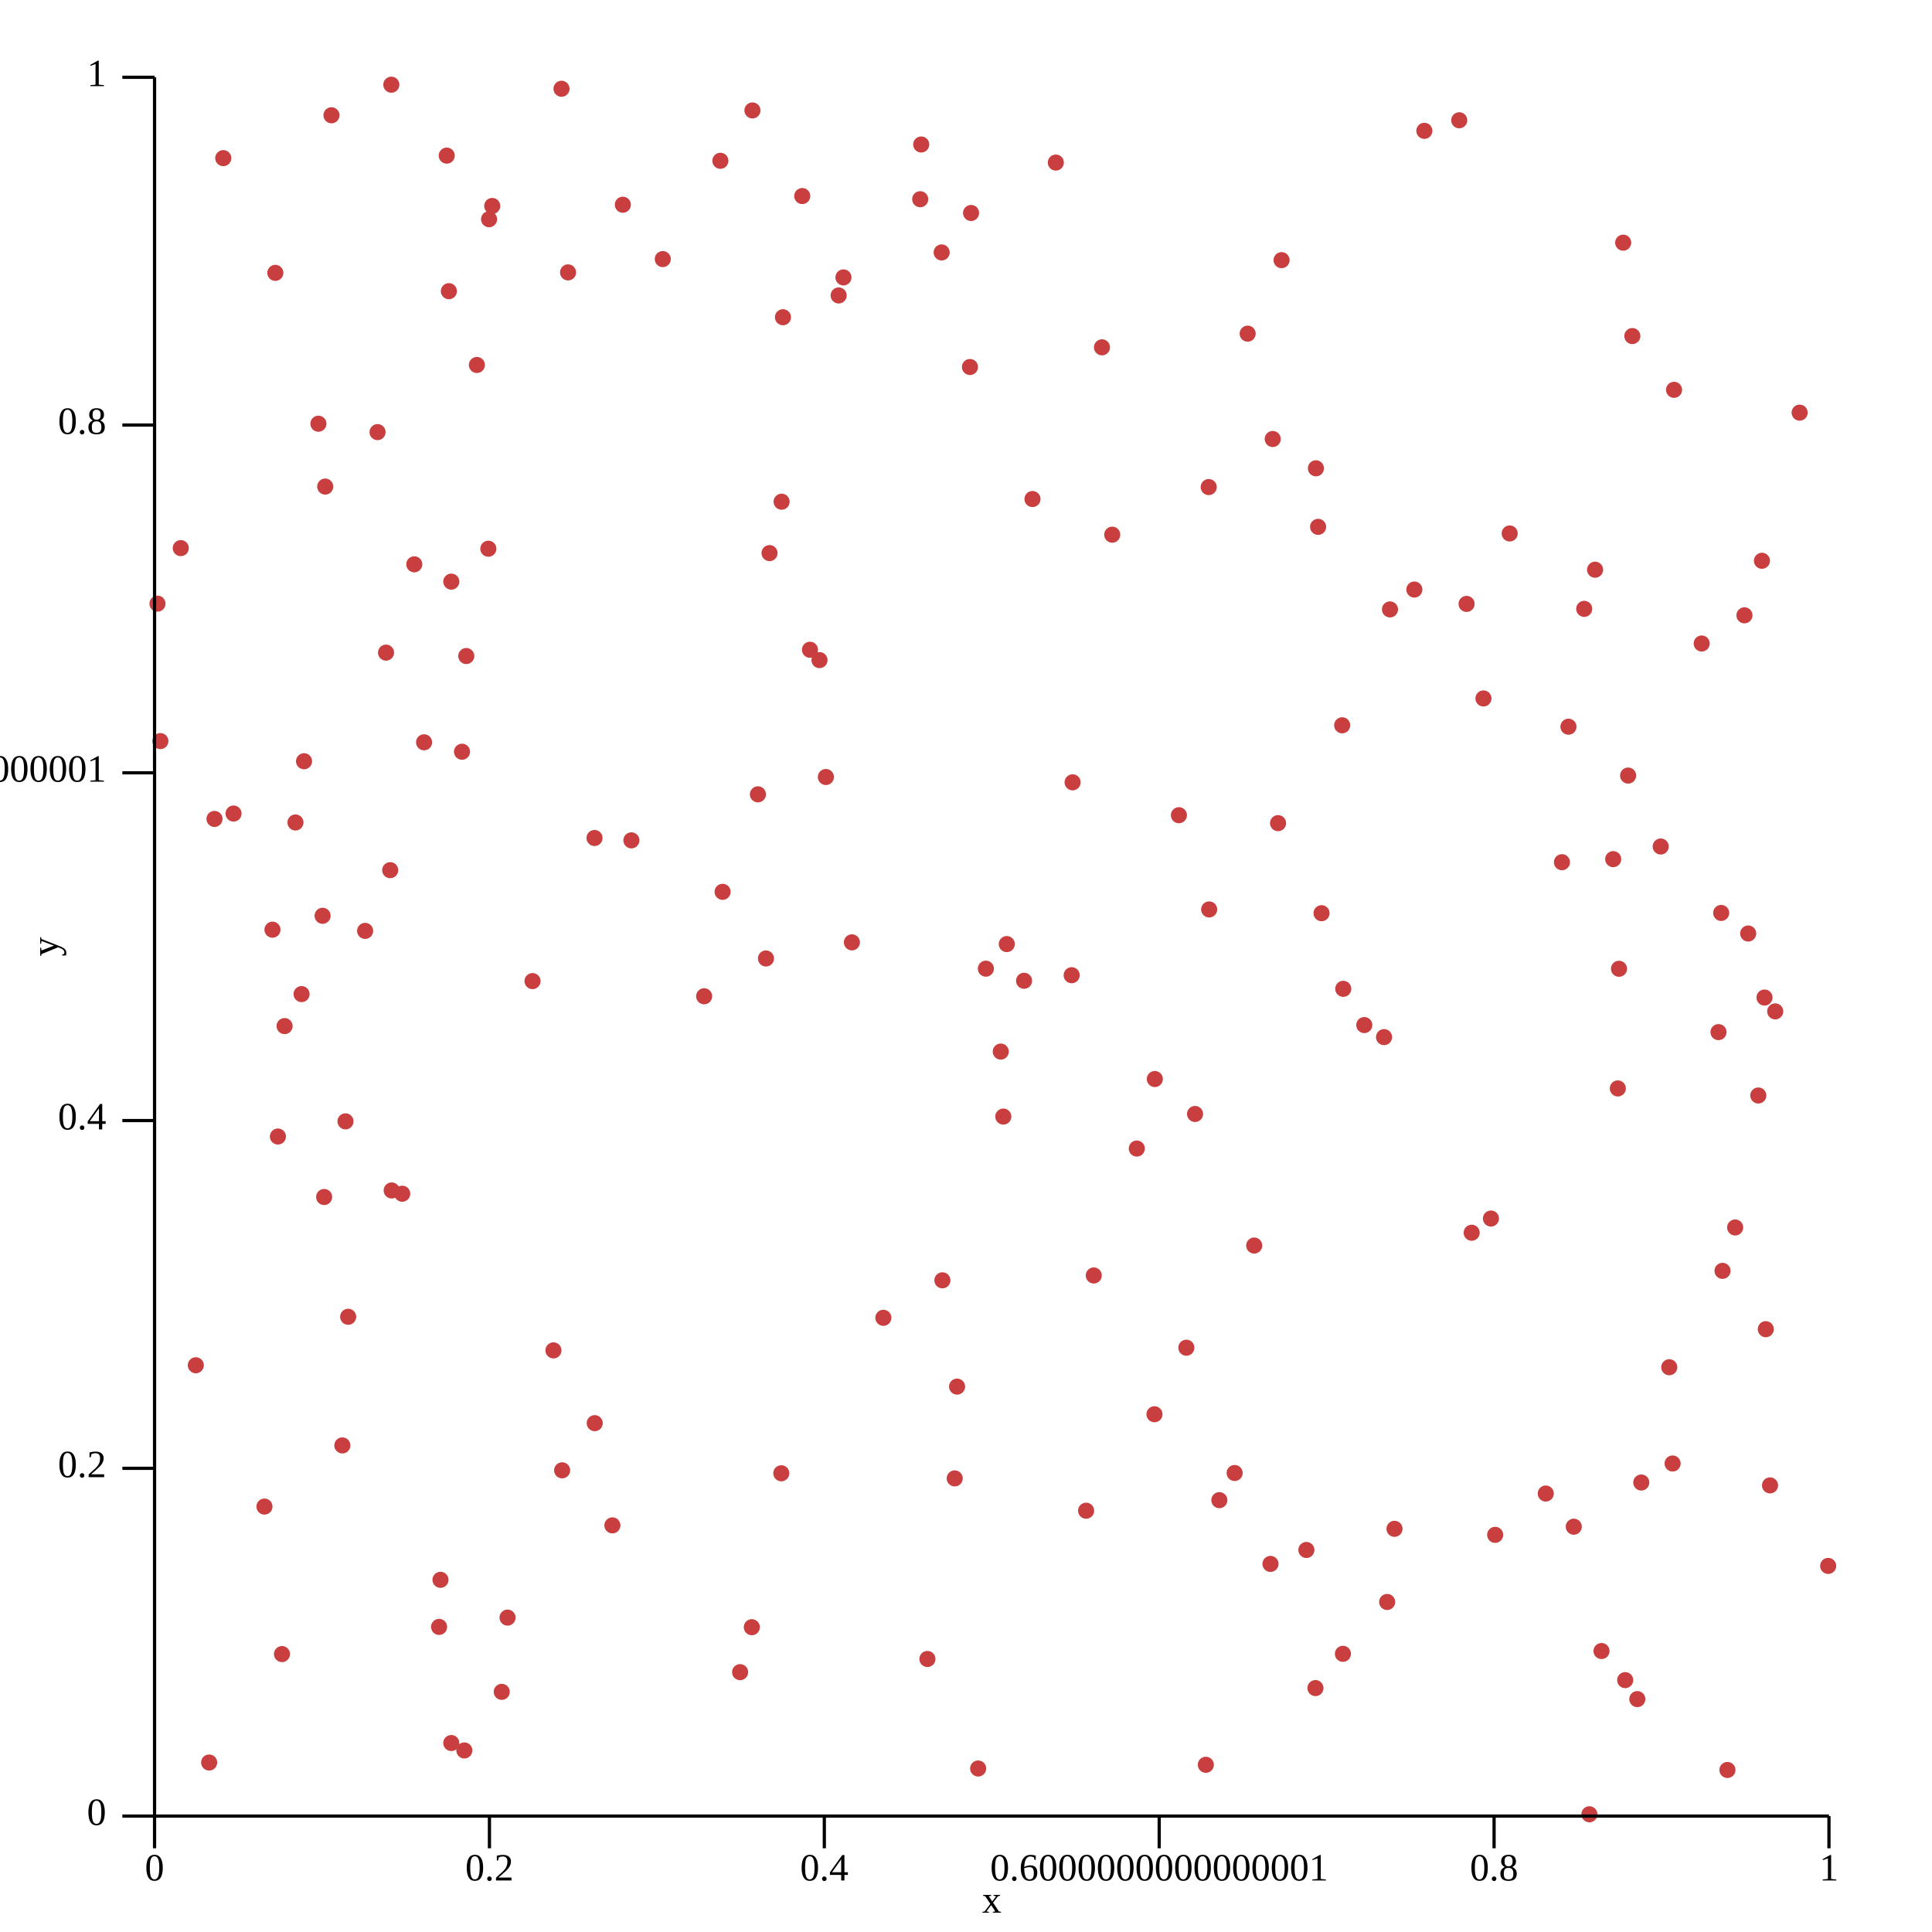
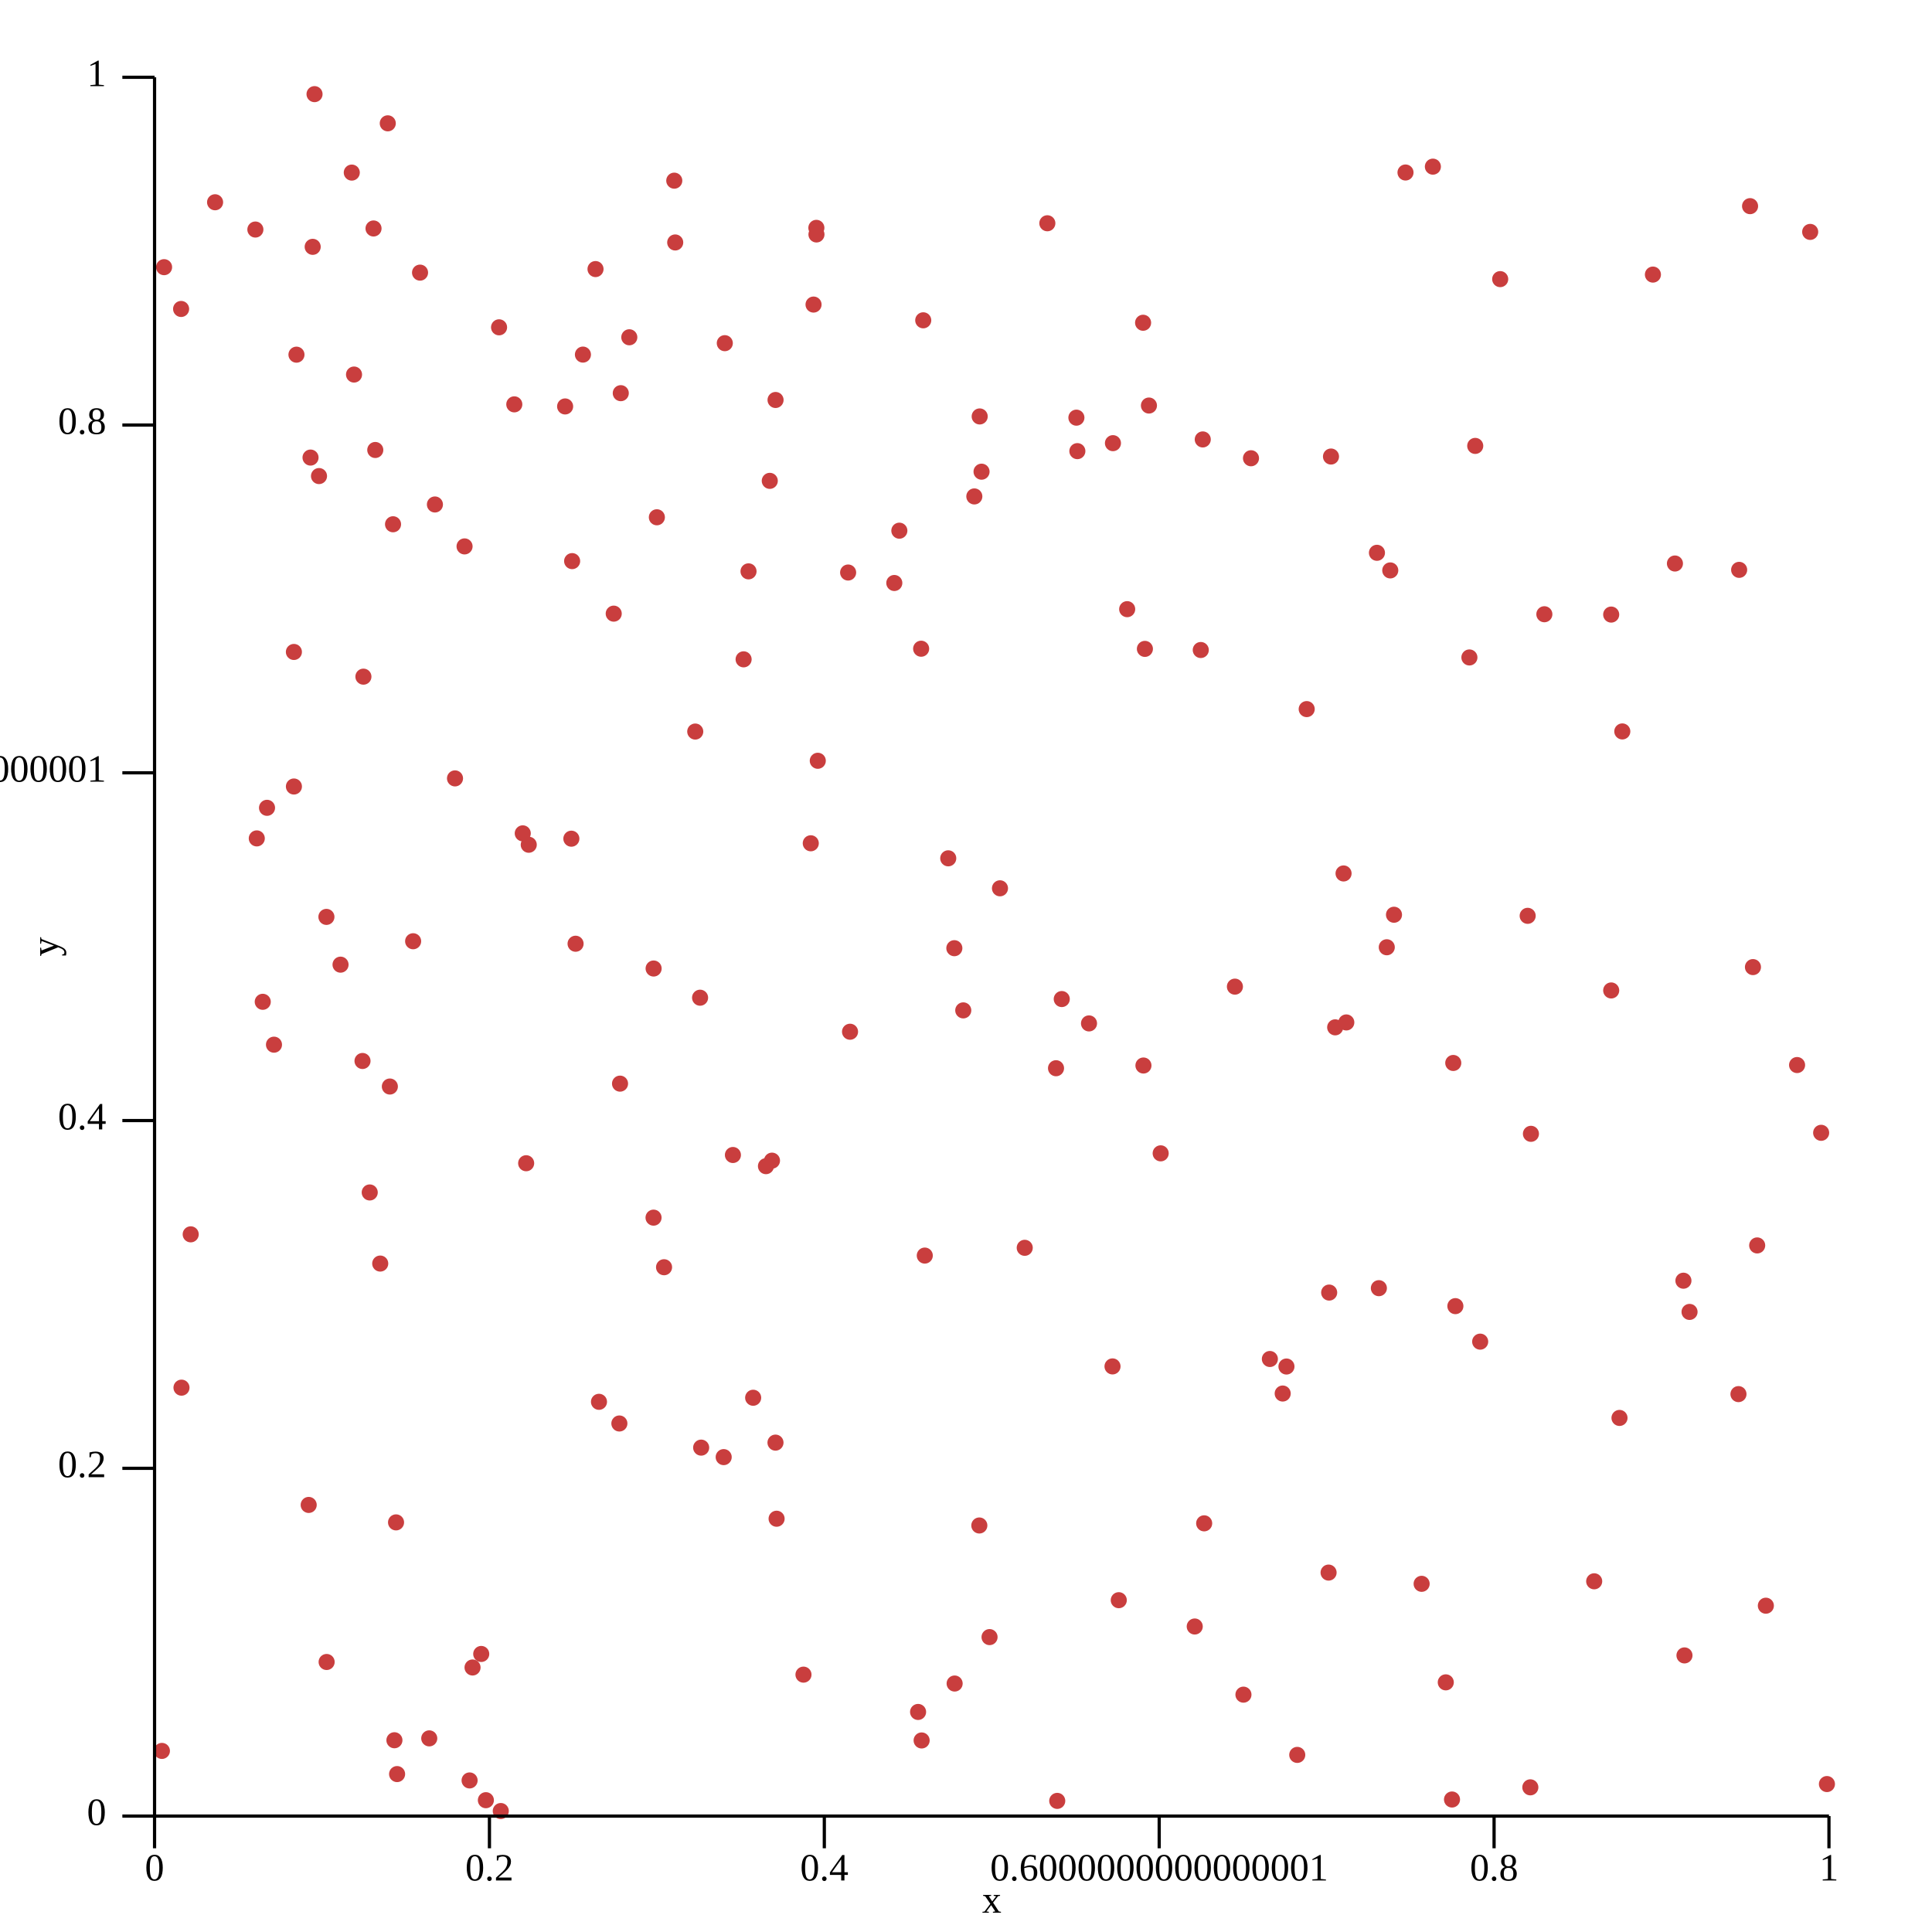
<svg xmlns="http://www.w3.org/2000/svg" viewBox="0 0 600 600">
  <g transform="translate(48, 564)">
    <g>
-       <circle cx="189.879" cy="-266.338" fill="#C93E3E" r="2.5" />
-       <circle cx="185.486" cy="-58.66" fill="#C93E3E" r="2.5" />
-       <circle cx="361.349" cy="-400.38" fill="#C93E3E" r="2.5" />
-       <circle cx="368.824" cy="-338.752" fill="#C93E3E" r="2.5" />
-       <circle cx="253.57" cy="-497.858" fill="#C93E3E" r="2.5" />
-       <circle cx="454.799" cy="-263.139" fill="#C93E3E" r="2.5" />
-       <circle cx="490.866" cy="-182.797" fill="#C93E3E" r="2.5" />
-       <circle cx="73.639" cy="-194.291" fill="#C93E3E" r="2.5" />
-       <circle cx="45.655" cy="-255.273" fill="#C93E3E" r="2.5" />
-       <circle cx="40.382" cy="-245.341" fill="#C93E3E" r="2.5" />
-       <circle cx="249.227" cy="-133.376" fill="#C93E3E" r="2.5" />
-       <circle cx="157.832" cy="-483.54" fill="#C93E3E" r="2.5" />
-       <circle cx="253.226" cy="-450.023" fill="#C93E3E" r="2.5" />
-       <circle cx="136.634" cy="-303.752" fill="#C93E3E" r="2.5" />
-       <circle cx="88.796" cy="-73.373" fill="#C93E3E" r="2.5" />
-       <circle cx="244.441" cy="-485.6" fill="#C93E3E" r="2.5" />
-       <circle cx="486.529" cy="-280.48" fill="#C93E3E" r="2.5" />
-       <circle cx="503.308" cy="-249.906" fill="#C93E3E" r="2.5" />
-       <circle cx="415.022" cy="-185.572" fill="#C93E3E" r="2.5" />
-       <circle cx="326.478" cy="-15.93" fill="#C93E3E" r="2.5" />
-       <circle cx="467.746" cy="-301.109" fill="#C93E3E" r="2.5" />
-       <circle cx="73.175" cy="-293.76" fill="#C93E3E" r="2.5" />
-       <circle cx="471.889" cy="-442.936" fill="#C93E3E" r="2.5" />
-       <circle cx="80.66" cy="-388.747" fill="#C93E3E" r="2.5" />
-       <circle cx="52.184" cy="-279.595" fill="#C93E3E" r="2.5" />
-       <circle cx="0.903" cy="-376.53" fill="#C93E3E" r="2.5" />
-       <circle cx="360.665" cy="-418.559" fill="#C93E3E" r="2.5" />
-       <circle cx="24.532" cy="-311.344" fill="#C93E3E" r="2.5" />
-       <circle cx="148.082" cy="-303.02" fill="#C93E3E" r="2.5" />
-       <circle cx="488.471" cy="-14.319" fill="#C93E3E" r="2.5" />
-       <circle cx="216.566" cy="-271.346" fill="#C93E3E" r="2.5" />
-       <circle cx="510.892" cy="-435.848" fill="#C93E3E" r="2.5" />
-       <circle cx="194.636" cy="-106.459" fill="#C93E3E" r="2.5" />
-       <circle cx="208.484" cy="-322.693" fill="#C93E3E" r="2.5" />
-       <circle cx="347.258" cy="-427.664" fill="#C93E3E" r="2.5" />
-       <circle cx="185.682" cy="-529.706" fill="#C93E3E" r="2.5" />
-       <circle cx="52.666" cy="-192.259" fill="#C93E3E" r="2.5" />
-       <circle cx="59.295" cy="-215.752" fill="#C93E3E" r="2.5" />
-       <circle cx="339.474" cy="-460.379" fill="#C93E3E" r="2.5" />
-       <circle cx="46.42" cy="-327.589" fill="#C93E3E" r="2.5" />
-       <circle cx="305.043" cy="-207.306" fill="#C93E3E" r="2.5" />
-       <circle cx="310.532" cy="-124.792" fill="#C93E3E" r="2.5" />
-       <circle cx="96.807" cy="-360.262" fill="#C93E3E" r="2.5" />
-       <circle cx="39.573" cy="-50.31" fill="#C93E3E" r="2.5" />
-       <circle cx="285.108" cy="-321.041" fill="#C93E3E" r="2.5" />
-       <circle cx="136.7" cy="-122.023" fill="#C93E3E" r="2.5" />
-       <circle cx="194.73" cy="-408.193" fill="#C93E3E" r="2.5" />
-       <circle cx="65.391" cy="-274.905" fill="#C93E3E" r="2.5" />
-       <circle cx="391.239" cy="-380.909" fill="#C93E3E" r="2.5" />
-       <circle cx="346.561" cy="-78.312" fill="#C93E3E" r="2.5" />
-       <circle cx="272.649" cy="-409.022" fill="#C93E3E" r="2.5" />
-       <circle cx="58.318" cy="-115.114" fill="#C93E3E" r="2.5" />
-       <circle cx="60.127" cy="-155.061" fill="#C93E3E" r="2.5" />
-       <circle cx="264.664" cy="-270.807" fill="#C93E3E" r="2.5" />
-       <circle cx="284.816" cy="-261.137" fill="#C93E3E" r="2.5" />
-       <circle cx="238.093" cy="-519.124" fill="#C93E3E" r="2.5" />
-       <circle cx="262.795" cy="-237.424" fill="#C93E3E" r="2.5" />
-       <circle cx="412.701" cy="-347.091" fill="#C93E3E" r="2.5" />
-       <circle cx="142.181" cy="-90.278" fill="#C93E3E" r="2.5" />
-       <circle cx="318.122" cy="-310.831" fill="#C93E3E" r="2.5" />
-       <circle cx="494.916" cy="-274.089" fill="#C93E3E" r="2.5" />
-       <circle cx="103.659" cy="-393.59" fill="#C93E3E" r="2.5" />
-       <circle cx="460.485" cy="-36.325" fill="#C93E3E" r="2.5" />
-       <circle cx="203.542" cy="-362.216" fill="#C93E3E" r="2.5" />
-       <circle cx="407.458" cy="-376.452" fill="#C93E3E" r="2.5" />
-       <circle cx="480.477" cy="-364.157" fill="#C93E3E" r="2.5" />
-       <circle cx="69.25" cy="-429.8" fill="#C93E3E" r="2.5" />
-       <circle cx="50.883" cy="-432.409" fill="#C93E3E" r="2.5" />
-       <circle cx="294.227" cy="-456.133" fill="#C93E3E" r="2.5" />
-       <circle cx="335.428" cy="-106.547" fill="#C93E3E" r="2.5" />
-       <circle cx="12.812" cy="-140.003" fill="#C93E3E" r="2.5" />
-       <circle cx="439.099" cy="-338.314" fill="#C93E3E" r="2.5" />
-       <circle cx="445.601" cy="-0.557" fill="#C93E3E" r="2.5" />
-       <circle cx="117.379" cy="-259.308" fill="#C93E3E" r="2.5" />
-       <circle cx="297.414" cy="-397.95" fill="#C93E3E" r="2.5" />
-       <circle cx="456.715" cy="-42.22" fill="#C93E3E" r="2.5" />
-       <circle cx="95.483" cy="-330.544" fill="#C93E3E" r="2.5" />
-       <circle cx="240.018" cy="-48.787" fill="#C93E3E" r="2.5" />
-       <circle cx="369.162" cy="-256.911" fill="#C93E3E" r="2.5" />
-       <circle cx="270.034" cy="-259.41" fill="#C93E3E" r="2.5" />
-       <circle cx="16.955" cy="-16.636" fill="#C93E3E" r="2.5" />
-       <circle cx="357.709" cy="-82.639" fill="#C93E3E" r="2.5" />
-       <circle cx="440.752" cy="-89.87" fill="#C93E3E" r="2.5" />
-       <circle cx="18.613" cy="-309.677" fill="#C93E3E" r="2.5" />
-       <circle cx="213.943" cy="-477.85" fill="#C93E3E" r="2.5" />
-       <circle cx="375.69" cy="-245.657" fill="#C93E3E" r="2.5" />
-       <circle cx="187.378" cy="-317.313" fill="#C93E3E" r="2.5" />
-       <circle cx="123.878" cy="-144.622" fill="#C93E3E" r="2.5" />
-       <circle cx="76.914" cy="-193.28" fill="#C93E3E" r="2.5" />
-       <circle cx="145.43" cy="-500.421" fill="#C93E3E" r="2.5" />
-       <circle cx="409.045" cy="-181.161" fill="#C93E3E" r="2.5" />
-       <circle cx="255.773" cy="-14.774" fill="#C93E3E" r="2.5" />
-       <circle cx="237.773" cy="-502.131" fill="#C93E3E" r="2.5" />
-       <circle cx="350.003" cy="-483.207" fill="#C93E3E" r="2.5" />
-       <circle cx="90.737" cy="-515.672" fill="#C93E3E" r="2.5" />
-       <circle cx="310.639" cy="-228.896" fill="#C93E3E" r="2.5" />
-       <circle cx="461.715" cy="-103.594" fill="#C93E3E" r="2.5" />
-       <circle cx="91.404" cy="-473.571" fill="#C93E3E" r="2.5" />
-       <circle cx="447.369" cy="-387.066" fill="#C93E3E" r="2.5" />
-       <circle cx="100.098" cy="-450.653" fill="#C93E3E" r="2.5" />
-       <circle cx="37.509" cy="-479.26" fill="#C93E3E" r="2.5" />
-       <circle cx="486.945" cy="-169.322" fill="#C93E3E" r="2.5" />
-       <circle cx="498.055" cy="-223.787" fill="#C93E3E" r="2.5" />
-       <circle cx="291.681" cy="-167.894" fill="#C93E3E" r="2.5" />
-       <circle cx="128.416" cy="-479.408" fill="#C93E3E" r="2.5" />
-       <circle cx="109.625" cy="-61.636" fill="#C93E3E" r="2.5" />
-       <circle cx="362.418" cy="-280.395" fill="#C93E3E" r="2.5" />
-       <circle cx="405.179" cy="-526.644" fill="#C93E3E" r="2.5" />
-       <circle cx="279.896" cy="-513.512" fill="#C93E3E" r="2.5" />
-       <circle cx="190.984" cy="-392.231" fill="#C93E3E" r="2.5" />
-       <circle cx="103.882" cy="-495.923" fill="#C93E3E" r="2.5" />
-       <circle cx="52.998" cy="-412.888" fill="#C93E3E" r="2.5" />
-       <circle cx="104.862" cy="-500.034" fill="#C93E3E" r="2.5" />
-       <circle cx="175.718" cy="-514.061" fill="#C93E3E" r="2.5" />
-       <circle cx="485.699" cy="-243.47" fill="#C93E3E" r="2.5" />
-       <circle cx="176.408" cy="-287.035" fill="#C93E3E" r="2.5" />
-       <circle cx="471.44" cy="-109.498" fill="#C93E3E" r="2.5" />
-       <circle cx="54.941" cy="-528.2" fill="#C93E3E" r="2.5" />
-       <circle cx="348.913" cy="-308.364" fill="#C93E3E" r="2.5" />
-       <circle cx="454.433" cy="-225.973" fill="#C93E3E" r="2.5" />
-       <circle cx="385.076" cy="-89.212" fill="#C93E3E" r="2.5" />
-       <circle cx="369.056" cy="-50.39" fill="#C93E3E" r="2.5" />
-       <circle cx="195.156" cy="-465.482" fill="#C93E3E" r="2.5" />
-       <circle cx="360.526" cy="-39.746" fill="#C93E3E" r="2.5" />
-       <circle cx="519.761" cy="-77.692" fill="#C93E3E" r="2.5" />
-       <circle cx="341.502" cy="-177.187" fill="#C93E3E" r="2.5" />
-       <circle cx="88.364" cy="-58.751" fill="#C93E3E" r="2.5" />
-       <circle cx="443.992" cy="-374.913" fill="#C93E3E" r="2.5" />
-       <circle cx="382.791" cy="-66.49" fill="#C93E3E" r="2.5" />
-       <circle cx="289.299" cy="-94.835" fill="#C93E3E" r="2.5" />
-       <circle cx="126.573" cy="-107.375" fill="#C93E3E" r="2.5" />
-       <circle cx="457.624" cy="-323.14" fill="#C93E3E" r="2.5" />
-       <circle cx="263.588" cy="-217.238" fill="#C93E3E" r="2.5" />
-       <circle cx="383.669" cy="-374.739" fill="#C93E3E" r="2.5" />
-       <circle cx="501.695" cy="-102.7" fill="#C93E3E" r="2.5" />
-       <circle cx="432.052" cy="-100.17" fill="#C93E3E" r="2.5" />
-       <circle cx="126.383" cy="-536.433" fill="#C93E3E" r="2.5" />
-       <circle cx="323.131" cy="-218.045" fill="#C93E3E" r="2.5" />
-       <circle cx="73.531" cy="-537.695" fill="#C93E3E" r="2.5" />
-       <circle cx="8.137" cy="-393.776" fill="#C93E3E" r="2.5" />
-       <circle cx="330.678" cy="-98.106" fill="#C93E3E" r="2.5" />
-       <circle cx="226.335" cy="-154.743" fill="#C93E3E" r="2.5" />
-       <circle cx="244.671" cy="-166.384" fill="#C93E3E" r="2.5" />
-       <circle cx="320.432" cy="-145.453" fill="#C93E3E" r="2.5" />
-       <circle cx="452.995" cy="-297.188" fill="#C93E3E" r="2.5" />
-       <circle cx="258.171" cy="-263.168" fill="#C93E3E" r="2.5" />
-       <circle cx="470.407" cy="-139.394" fill="#C93E3E" r="2.5" />
-       <circle cx="449.364" cy="-51.254" fill="#C93E3E" r="2.5" />
-       <circle cx="92.156" cy="-383.372" fill="#C93E3E" r="2.5" />
-       <circle cx="381.83" cy="-241.911" fill="#C93E3E" r="2.5" />
-       <circle cx="1.806" cy="-333.844" fill="#C93E3E" r="2.5" />
-       <circle cx="92.153" cy="-22.686" fill="#C93E3E" r="2.5" />
-       <circle cx="416.336" cy="-87.34" fill="#C93E3E" r="2.5" />
-       <circle cx="456.095" cy="-488.634" fill="#C93E3E" r="2.5" />
-       <circle cx="71.889" cy="-361.319" fill="#C93E3E" r="2.5" />
-       <circle cx="83.699" cy="-333.467" fill="#C93E3E" r="2.5" />
-       <circle cx="34.129" cy="-96.12" fill="#C93E3E" r="2.5" />
-       <circle cx="500.382" cy="-151.204" fill="#C93E3E" r="2.5" />
-       <circle cx="327.516" cy="-281.563" fill="#C93E3E" r="2.5" />
-       <circle cx="437.077" cy="-296.234" fill="#C93E3E" r="2.5" />
-       <circle cx="499.184" cy="-389.844" fill="#C93E3E" r="2.5" />
-       <circle cx="170.677" cy="-254.597" fill="#C93E3E" r="2.5" />
-       <circle cx="96.206" cy="-20.38" fill="#C93E3E" r="2.5" />
-       <circle cx="394.342" cy="-523.367" fill="#C93E3E" r="2.5" />
-       <circle cx="36.621" cy="-275.28" fill="#C93E3E" r="2.5" />
-       <circle cx="458.936" cy="-459.634" fill="#C93E3E" r="2.5" />
-       <circle cx="420.845" cy="-398.328" fill="#C93E3E" r="2.5" />
-       <circle cx="21.337" cy="-514.889" fill="#C93E3E" r="2.5" />
-       <circle cx="206.499" cy="-358.997" fill="#C93E3E" r="2.5" />
-       <circle cx="43.76" cy="-308.572" fill="#C93E3E" r="2.5" />
-       <circle cx="499.982" cy="-254.203" fill="#C93E3E" r="2.5" />
-       <circle cx="212.454" cy="-472.243" fill="#C93E3E" r="2.5" />
-       <circle cx="201.148" cy="-503.112" fill="#C93E3E" r="2.5" />
-       <circle cx="493.757" cy="-372.906" fill="#C93E3E" r="2.5" />
-       <circle cx="181.847" cy="-44.698" fill="#C93E3E" r="2.5" />
-       <circle cx="38.304" cy="-211.043" fill="#C93E3E" r="2.5" />
-       <circle cx="327.379" cy="-412.732" fill="#C93E3E" r="2.5" />
-       <circle cx="107.82" cy="-38.581" fill="#C93E3E" r="2.5" />
-       <circle cx="248.495" cy="-104.869" fill="#C93E3E" r="2.5" />
+       <circle cx="73.073" cy="-226.57" fill="#C93E3E" r="2.5" />
+       <circle cx="351.52" cy="-139.616" fill="#C93E3E" r="2.5" />
+       <circle cx="325.529" cy="-427.53" fill="#C93E3E" r="2.5" />
+       <circle cx="155.996" cy="-403.354" fill="#C93E3E" r="2.5" />
+       <circle cx="142.597" cy="-373.427" fill="#C93E3E" r="2.5" />
+       <circle cx="370.108" cy="-246.473" fill="#C93E3E" r="2.5" />
+       <circle cx="101.451" cy="-50.348" fill="#C93E3E" r="2.5" />
+       <circle cx="306.997" cy="-463.766" fill="#C93E3E" r="2.5" />
+       <circle cx="106.989" cy="-462.348" fill="#C93E3E" r="2.5" />
+       <circle cx="48.439" cy="-421.899" fill="#C93E3E" r="2.5" />
+       <circle cx="53.438" cy="-47.855" fill="#C93E3E" r="2.5" />
+       <circle cx="452.369" cy="-373.138" fill="#C93E3E" r="2.5" />
+       <circle cx="18.795" cy="-501.186" fill="#C93E3E" r="2.5" />
+       <circle cx="189.874" cy="-201.838" fill="#C93E3E" r="2.5" />
+       <circle cx="408.337" cy="-359.821" fill="#C93E3E" r="2.5" />
+       <circle cx="403.98" cy="-158.368" fill="#C93E3E" r="2.5" />
+       <circle cx="144.353" cy="-121.923" fill="#C93E3E" r="2.5" />
+       <circle cx="68.003" cy="-493.045" fill="#C93E3E" r="2.5" />
+       <circle cx="350.353" cy="-131.227" fill="#C93E3E" r="2.5" />
+       <circle cx="68.546" cy="-424.253" fill="#C93E3E" r="2.5" />
+       <circle cx="136.943" cy="-480.437" fill="#C93E3E" r="2.5" />
+       <circle cx="417.899" cy="-477.315" fill="#C93E3E" r="2.5" />
+       <circle cx="307.559" cy="-362.482" fill="#C93E3E" r="2.5" />
+       <circle cx="452.371" cy="-256.406" fill="#C93E3E" r="2.5" />
+       <circle cx="31.745" cy="-303.626" fill="#C93E3E" r="2.5" />
+       <circle cx="43.279" cy="-319.743" fill="#C93E3E" r="2.5" />
+       <circle cx="517.575" cy="-212.196" fill="#C93E3E" r="2.5" />
+       <circle cx="475.128" cy="-49.897" fill="#C93E3E" r="2.5" />
+       <circle cx="8.245" cy="-468.049" fill="#C93E3E" r="2.5" />
+       <circle cx="238.72" cy="-464.525" fill="#C93E3E" r="2.5" />
+       <circle cx="492.108" cy="-387.027" fill="#C93E3E" r="2.5" />
+       <circle cx="308.813" cy="-438.056" fill="#C93E3E" r="2.5" />
+       <circle cx="85.308" cy="-24.134" fill="#C93E3E" r="2.5" />
+       <circle cx="215.985" cy="-243.584" fill="#C93E3E" r="2.5" />
+       <circle cx="427.445" cy="-211.882" fill="#C93E3E" r="2.5" />
+       <circle cx="365.352" cy="-422.219" fill="#C93E3E" r="2.5" />
+       <circle cx="447.089" cy="-72.914" fill="#C93E3E" r="2.5" />
+       <circle cx="144.557" cy="-227.466" fill="#C93E3E" r="2.5" />
+       <circle cx="410.145" cy="-425.521" fill="#C93E3E" r="2.5" />
+       <circle cx="246.484" cy="-297.442" fill="#C93E3E" r="2.5" />
+       <circle cx="80.302" cy="-271.689" fill="#C93E3E" r="2.5" />
+       <circle cx="299.446" cy="-67.046" fill="#C93E3E" r="2.5" />
+       <circle cx="61.948" cy="-447.681" fill="#C93E3E" r="2.5" />
+       <circle cx="281.738" cy="-253.735" fill="#C93E3E" r="2.5" />
+       <circle cx="184.46" cy="-386.559" fill="#C93E3E" r="2.5" />
+       <circle cx="133.035" cy="-453.877" fill="#C93E3E" r="2.5" />
+       <circle cx="472.167" cy="-388.997" fill="#C93E3E" r="2.5" />
+       <circle cx="191.745" cy="-203.549" fill="#C93E3E" r="2.5" />
+       <circle cx="403.324" cy="-233.886" fill="#C93E3E" r="2.5" />
+       <circle cx="144.789" cy="-441.896" fill="#C93E3E" r="2.5" />
+       <circle cx="169.752" cy="-114.429" fill="#C93E3E" r="2.5" />
+       <circle cx="204.653" cy="-469.413" fill="#C93E3E" r="2.5" />
+       <circle cx="43.273" cy="-361.529" fill="#C93E3E" r="2.5" />
+       <circle cx="340.507" cy="-421.686" fill="#C93E3E" r="2.5" />
+       <circle cx="324.911" cy="-362.133" fill="#C93E3E" r="2.5" />
+       <circle cx="97.837" cy="-11.068" fill="#C93E3E" r="2.5" />
+       <circle cx="205.97" cy="-327.735" fill="#C93E3E" r="2.5" />
+       <circle cx="431.614" cy="-373.242" fill="#C93E3E" r="2.5" />
+       <circle cx="205.559" cy="-491.186" fill="#C93E3E" r="2.5" />
+       <circle cx="248.38" cy="-269.53" fill="#C93E3E" r="2.5" />
+       <circle cx="491.897" cy="-131.044" fill="#C93E3E" r="2.5" />
+       <circle cx="254.588" cy="-409.83" fill="#C93E3E" r="2.5" />
+       <circle cx="33.599" cy="-252.882" fill="#C93E3E" r="2.5" />
+       <circle cx="312.459" cy="-205.819" fill="#C93E3E" r="2.5" />
+       <circle cx="500.403" cy="-65.336" fill="#C93E3E" r="2.5" />
+       <circle cx="279.957" cy="-232.251" fill="#C93E3E" r="2.5" />
+       <circle cx="205.53" cy="-493.237" fill="#C93E3E" r="2.5" />
+       <circle cx="87.069" cy="-407.329" fill="#C93E3E" r="2.5" />
+       <circle cx="161.693" cy="-488.7" fill="#C93E3E" r="2.5" />
+       <circle cx="297.501" cy="-139.649" fill="#C93E3E" r="2.5" />
+       <circle cx="177.093" cy="-457.424" fill="#C93E3E" r="2.5" />
+       <circle cx="192.855" cy="-439.782" fill="#C93E3E" r="2.5" />
+       <circle cx="380.221" cy="-163.947" fill="#C93E3E" r="2.5" />
+       <circle cx="74.061" cy="-401.185" fill="#C93E3E" r="2.5" />
+       <circle cx="238.068" cy="-362.534" fill="#C93E3E" r="2.5" />
+       <circle cx="256.252" cy="-434.67" fill="#C93E3E" r="2.5" />
+       <circle cx="57.758" cy="-264.417" fill="#C93E3E" r="2.5" />
+       <circle cx="396.995" cy="-512.246" fill="#C93E3E" r="2.5" />
+       <circle cx="130.751" cy="-270.916" fill="#C93E3E" r="2.5" />
+       <circle cx="455.821" cy="-336.847" fill="#C93E3E" r="2.5" />
+       <circle cx="497.709" cy="-177.221" fill="#C93E3E" r="2.5" />
+       <circle cx="465.329" cy="-478.725" fill="#C93E3E" r="2.5" />
+       <circle cx="238.221" cy="-23.485" fill="#C93E3E" r="2.5" />
+       <circle cx="98.753" cy="-46.145" fill="#C93E3E" r="2.5" />
+       <circle cx="307.107" cy="-233.095" fill="#C93E3E" r="2.5" />
+       <circle cx="129.442" cy="-303.538" fill="#C93E3E" r="2.5" />
+       <circle cx="37.088" cy="-239.566" fill="#C93E3E" r="2.5" />
+       <circle cx="127.504" cy="-437.776" fill="#C93E3E" r="2.5" />
+       <circle cx="454.95" cy="-123.649" fill="#C93E3E" r="2.5" />
+       <circle cx="514.169" cy="-491.98" fill="#C93E3E" r="2.5" />
+       <circle cx="82.449" cy="-479.332" fill="#C93E3E" r="2.5" />
+       <circle cx="169.416" cy="-254.153" fill="#C93E3E" r="2.5" />
+       <circle cx="116.208" cy="-301.655" fill="#C93E3E" r="2.5" />
+       <circle cx="335.513" cy="-257.591" fill="#C93E3E" r="2.5" />
+       <circle cx="167.915" cy="-336.809" fill="#C93E3E" r="2.5" />
+       <circle cx="383.758" cy="-386.853" fill="#C93E3E" r="2.5" />
+       <circle cx="34.925" cy="-313.125" fill="#C93E3E" r="2.5" />
+       <circle cx="384.917" cy="-279.919" fill="#C93E3E" r="2.5" />
+       <circle cx="510.099" cy="-233.24" fill="#C93E3E" r="2.5" />
+       <circle cx="259.314" cy="-55.583" fill="#C93E3E" r="2.5" />
+       <circle cx="179.614" cy="-205.305" fill="#C93E3E" r="2.5" />
+       <circle cx="357.808" cy="-343.782" fill="#C93E3E" r="2.5" />
+       <circle cx="229.735" cy="-382.946" fill="#C93E3E" r="2.5" />
+       <circle cx="2.281" cy="-20.237" fill="#C93E3E" r="2.5" />
+       <circle cx="369.255" cy="-292.742" fill="#C93E3E" r="2.5" />
+       <circle cx="176.749" cy="-111.48" fill="#C93E3E" r="2.5" />
+       <circle cx="476.704" cy="-156.572" fill="#C93E3E" r="2.5" />
+       <circle cx="111.721" cy="-438.424" fill="#C93E3E" r="2.5" />
+       <circle cx="286.583" cy="-423.896" fill="#C93E3E" r="2.5" />
+       <circle cx="495.498" cy="-499.978" fill="#C93E3E" r="2.5" />
+       <circle cx="64.581" cy="-234.502" fill="#C93E3E" r="2.5" />
+       <circle cx="154.964" cy="-185.849" fill="#C93E3E" r="2.5" />
+       <circle cx="411.682" cy="-147.339" fill="#C93E3E" r="2.5" />
+       <circle cx="382.675" cy="-269.819" fill="#C93E3E" r="2.5" />
+       <circle cx="185.901" cy="-129.915" fill="#C93E3E" r="2.5" />
+       <circle cx="182.934" cy="-359.238" fill="#C93E3E" r="2.5" />
+       <circle cx="388.492" cy="-510.426" fill="#C93E3E" r="2.5" />
+       <circle cx="231.302" cy="-399.191" fill="#C93E3E" r="2.5" />
+       <circle cx="239.2" cy="-174.07" fill="#C93E3E" r="2.5" />
+       <circle cx="51.07" cy="-416.152" fill="#C93E3E" r="2.5" />
+       <circle cx="2.957" cy="-481.029" fill="#C93E3E" r="2.5" />
+       <circle cx="102.894" cy="-4.933" fill="#C93E3E" r="2.5" />
+       <circle cx="215.395" cy="-386.197" fill="#C93E3E" r="2.5" />
+       <circle cx="96.273" cy="-394.309" fill="#C93E3E" r="2.5" />
+       <circle cx="64.862" cy="-353.858" fill="#C93E3E" r="2.5" />
+       <circle cx="115.403" cy="-202.748" fill="#C93E3E" r="2.5" />
+       <circle cx="256.828" cy="-417.514" fill="#C93E3E" r="2.5" />
+       <circle cx="379.622" cy="-392.323" fill="#C93E3E" r="2.5" />
+       <circle cx="11.225" cy="-180.665" fill="#C93E3E" r="2.5" />
+       <circle cx="74.994" cy="-91.209" fill="#C93E3E" r="2.5" />
+       <circle cx="474.804" cy="-166.266" fill="#C93E3E" r="2.5" />
+       <circle cx="192.835" cy="-115.979" fill="#C93E3E" r="2.5" />
+       <circle cx="53.372" cy="-279.251" fill="#C93E3E" r="2.5" />
+       <circle cx="323.037" cy="-58.876" fill="#C93E3E" r="2.5" />
+       <circle cx="191.061" cy="-414.666" fill="#C93E3E" r="2.5" />
+       <circle cx="237.119" cy="-32.338" fill="#C93E3E" r="2.5" />
+       <circle cx="203.793" cy="-302.111" fill="#C93E3E" r="2.5" />
+       <circle cx="114.347" cy="-305.195" fill="#C93E3E" r="2.5" />
+       <circle cx="366.652" cy="-244.95" fill="#C93E3E" r="2.5" />
+       <circle cx="31.31" cy="-492.714" fill="#C93E3E" r="2.5" />
+       <circle cx="66.824" cy="-193.672" fill="#C93E3E" r="2.5" />
+       <circle cx="277.262" cy="-494.664" fill="#C93E3E" r="2.5" />
+       <circle cx="44.07" cy="-453.854" fill="#C93E3E" r="2.5" />
+       <circle cx="251.15" cy="-250.216" fill="#C93E3E" r="2.5" />
+       <circle cx="201.528" cy="-43.925" fill="#C93E3E" r="2.5" />
+       <circle cx="270.241" cy="-176.482" fill="#C93E3E" r="2.5" />
+       <circle cx="290.201" cy="-246.17" fill="#C93E3E" r="2.5" />
+       <circle cx="393.502" cy="-72.132" fill="#C93E3E" r="2.5" />
+       <circle cx="8.364" cy="-133.049" fill="#C93E3E" r="2.5" />
+       <circle cx="496.396" cy="-263.659" fill="#C93E3E" r="2.5" />
+       <circle cx="427.261" cy="-8.926" fill="#C93E3E" r="2.5" />
+       <circle cx="158.229" cy="-170.45" fill="#C93E3E" r="2.5" />
+       <circle cx="286.286" cy="-434.291" fill="#C93E3E" r="2.5" />
+       <circle cx="338.164" cy="-37.71" fill="#C93E3E" r="2.5" />
+       <circle cx="129.681" cy="-389.74" fill="#C93E3E" r="2.5" />
+       <circle cx="302.055" cy="-374.818" fill="#C93E3E" r="2.5" />
+       <circle cx="297.636" cy="-426.372" fill="#C93E3E" r="2.5" />
+       <circle cx="93.306" cy="-322.263" fill="#C93E3E" r="2.5" />
+       <circle cx="154.987" cy="-263.218" fill="#C93E3E" r="2.5" />
+       <circle cx="74.492" cy="-23.551" fill="#C93E3E" r="2.5" />
+       <circle cx="70.082" cy="-171.588" fill="#C93E3E" r="2.5" />
+       <circle cx="72.427" cy="-525.7" fill="#C93E3E" r="2.5" />
+       <circle cx="256.14" cy="-90.246" fill="#C93E3E" r="2.5" />
+       <circle cx="401" cy="-41.531" fill="#C93E3E" r="2.5" />
+       <circle cx="364.786" cy="-162.581" fill="#C93E3E" r="2.5" />
+       <circle cx="402.934" cy="-5.146" fill="#C93E3E" r="2.5" />
+       <circle cx="49.109" cy="-487.344" fill="#C93E3E" r="2.5" />
+       <circle cx="280.335" cy="-4.718" fill="#C93E3E" r="2.5" />
+       <circle cx="262.552" cy="-288.129" fill="#C93E3E" r="2.5" />
+       <circle cx="161.402" cy="-507.893" fill="#C93E3E" r="2.5" />
+       <circle cx="426.432" cy="-279.581" fill="#C93E3E" r="2.5" />
+       <circle cx="519.372" cy="-9.944" fill="#C93E3E" r="2.5" />
+       <circle cx="147.436" cy="-459.255" fill="#C93E3E" r="2.5" />
+       <circle cx="364.604" cy="-75.618" fill="#C93E3E" r="2.5" />
+       <circle cx="107.521" cy="-1.568" fill="#C93E3E" r="2.5" />
+       <circle cx="325.965" cy="-90.915" fill="#C93E3E" r="2.5" />
+       <circle cx="61.248" cy="-510.399" fill="#C93E3E" r="2.5" />
+       <circle cx="248.471" cy="-41.166" fill="#C93E3E" r="2.5" />
+       <circle cx="47.868" cy="-96.628" fill="#C93E3E" r="2.5" />
+       <circle cx="75.321" cy="-13.044" fill="#C93E3E" r="2.5" />
+       <circle cx="346.37" cy="-141.951" fill="#C93E3E" r="2.5" />
+       <circle cx="49.682" cy="-534.765" fill="#C93E3E" r="2.5" />
+       <circle cx="138.019" cy="-128.653" fill="#C93E3E" r="2.5" />
+       <circle cx="193.18" cy="-92.345" fill="#C93E3E" r="2.5" />
+       <circle cx="354.873" cy="-19" fill="#C93E3E" r="2.5" />
    </g>
    <g>
      <g>
        <line stroke="black" stroke-width="1" x1="0" x2="0" y1="0" y2="10" />
        <line stroke="black" stroke-width="1" x1="104" x2="104" y1="0" y2="10" />
        <line stroke="black" stroke-width="1" x1="208" x2="208" y1="0" y2="10" />
        <line stroke="black" stroke-width="1" x1="312" x2="312" y1="0" y2="10" />
        <line stroke="black" stroke-width="1" x1="416" x2="416" y1="0" y2="10" />
        <line stroke="black" stroke-width="1" x1="520" x2="520" y1="0" y2="10" />
      </g>
      <line stroke="black" stroke-width="1" x1="0" x2="520" y1="0" y2="0" />
      <g>
        <text font-size="12" text-anchor="middle" x="0" y="20">
0
</text>
        <text font-size="12" text-anchor="middle" x="104" y="20">
0.2
</text>
        <text font-size="12" text-anchor="middle" x="208" y="20">
0.4
</text>
        <text font-size="12" text-anchor="middle" x="312" y="20">
0.6000000000000001
</text>
        <text font-size="12" text-anchor="middle" x="416" y="20">
0.8
</text>
        <text font-size="12" text-anchor="middle" x="520" y="20">
1
</text>
      </g>
      <text font-size="12" text-anchor="middle" x="260" y="30">
x
</text>
    </g>
    <g>
      <g>
        <line stroke="black" stroke-width="1" x1="0" x2="-10" y1="0" y2="0" />
        <line stroke="black" stroke-width="1" x1="0" x2="-10" y1="-108" y2="-108" />
        <line stroke="black" stroke-width="1" x1="0" x2="-10" y1="-216" y2="-216" />
        <line stroke="black" stroke-width="1" x1="0" x2="-10" y1="-324" y2="-324" />
        <line stroke="black" stroke-width="1" x1="0" x2="-10" y1="-432" y2="-432" />
        <line stroke="black" stroke-width="1" x1="0" x2="-10" y1="-540" y2="-540" />
      </g>
      <line stroke="black" stroke-0="1" x1="0" x2="0" y1="0" y2="-540" />
      <g>
        <text dominant-baseline="middle" font-size="12" text-anchor="end" x="-15" y="0">
0
</text>
        <text dominant-baseline="middle" font-size="12" text-anchor="end" x="-15" y="-108">
0.2
</text>
        <text dominant-baseline="middle" font-size="12" text-anchor="end" x="-15" y="-216">
0.4
</text>
        <text dominant-baseline="middle" font-size="12" text-anchor="end" x="-15" y="-324">
0.6000000000000001
</text>
        <text dominant-baseline="middle" font-size="12" text-anchor="end" x="-15" y="-432">
0.8
</text>
        <text dominant-baseline="middle" font-size="12" text-anchor="end" x="-15" y="-540">
1
</text>
      </g>
      <text font-size="12" text-anchor="middle" transform="rotate(-90 -30 -270)" x="-30" y="-270">
y
</text>
    </g>
  </g>
</svg>
